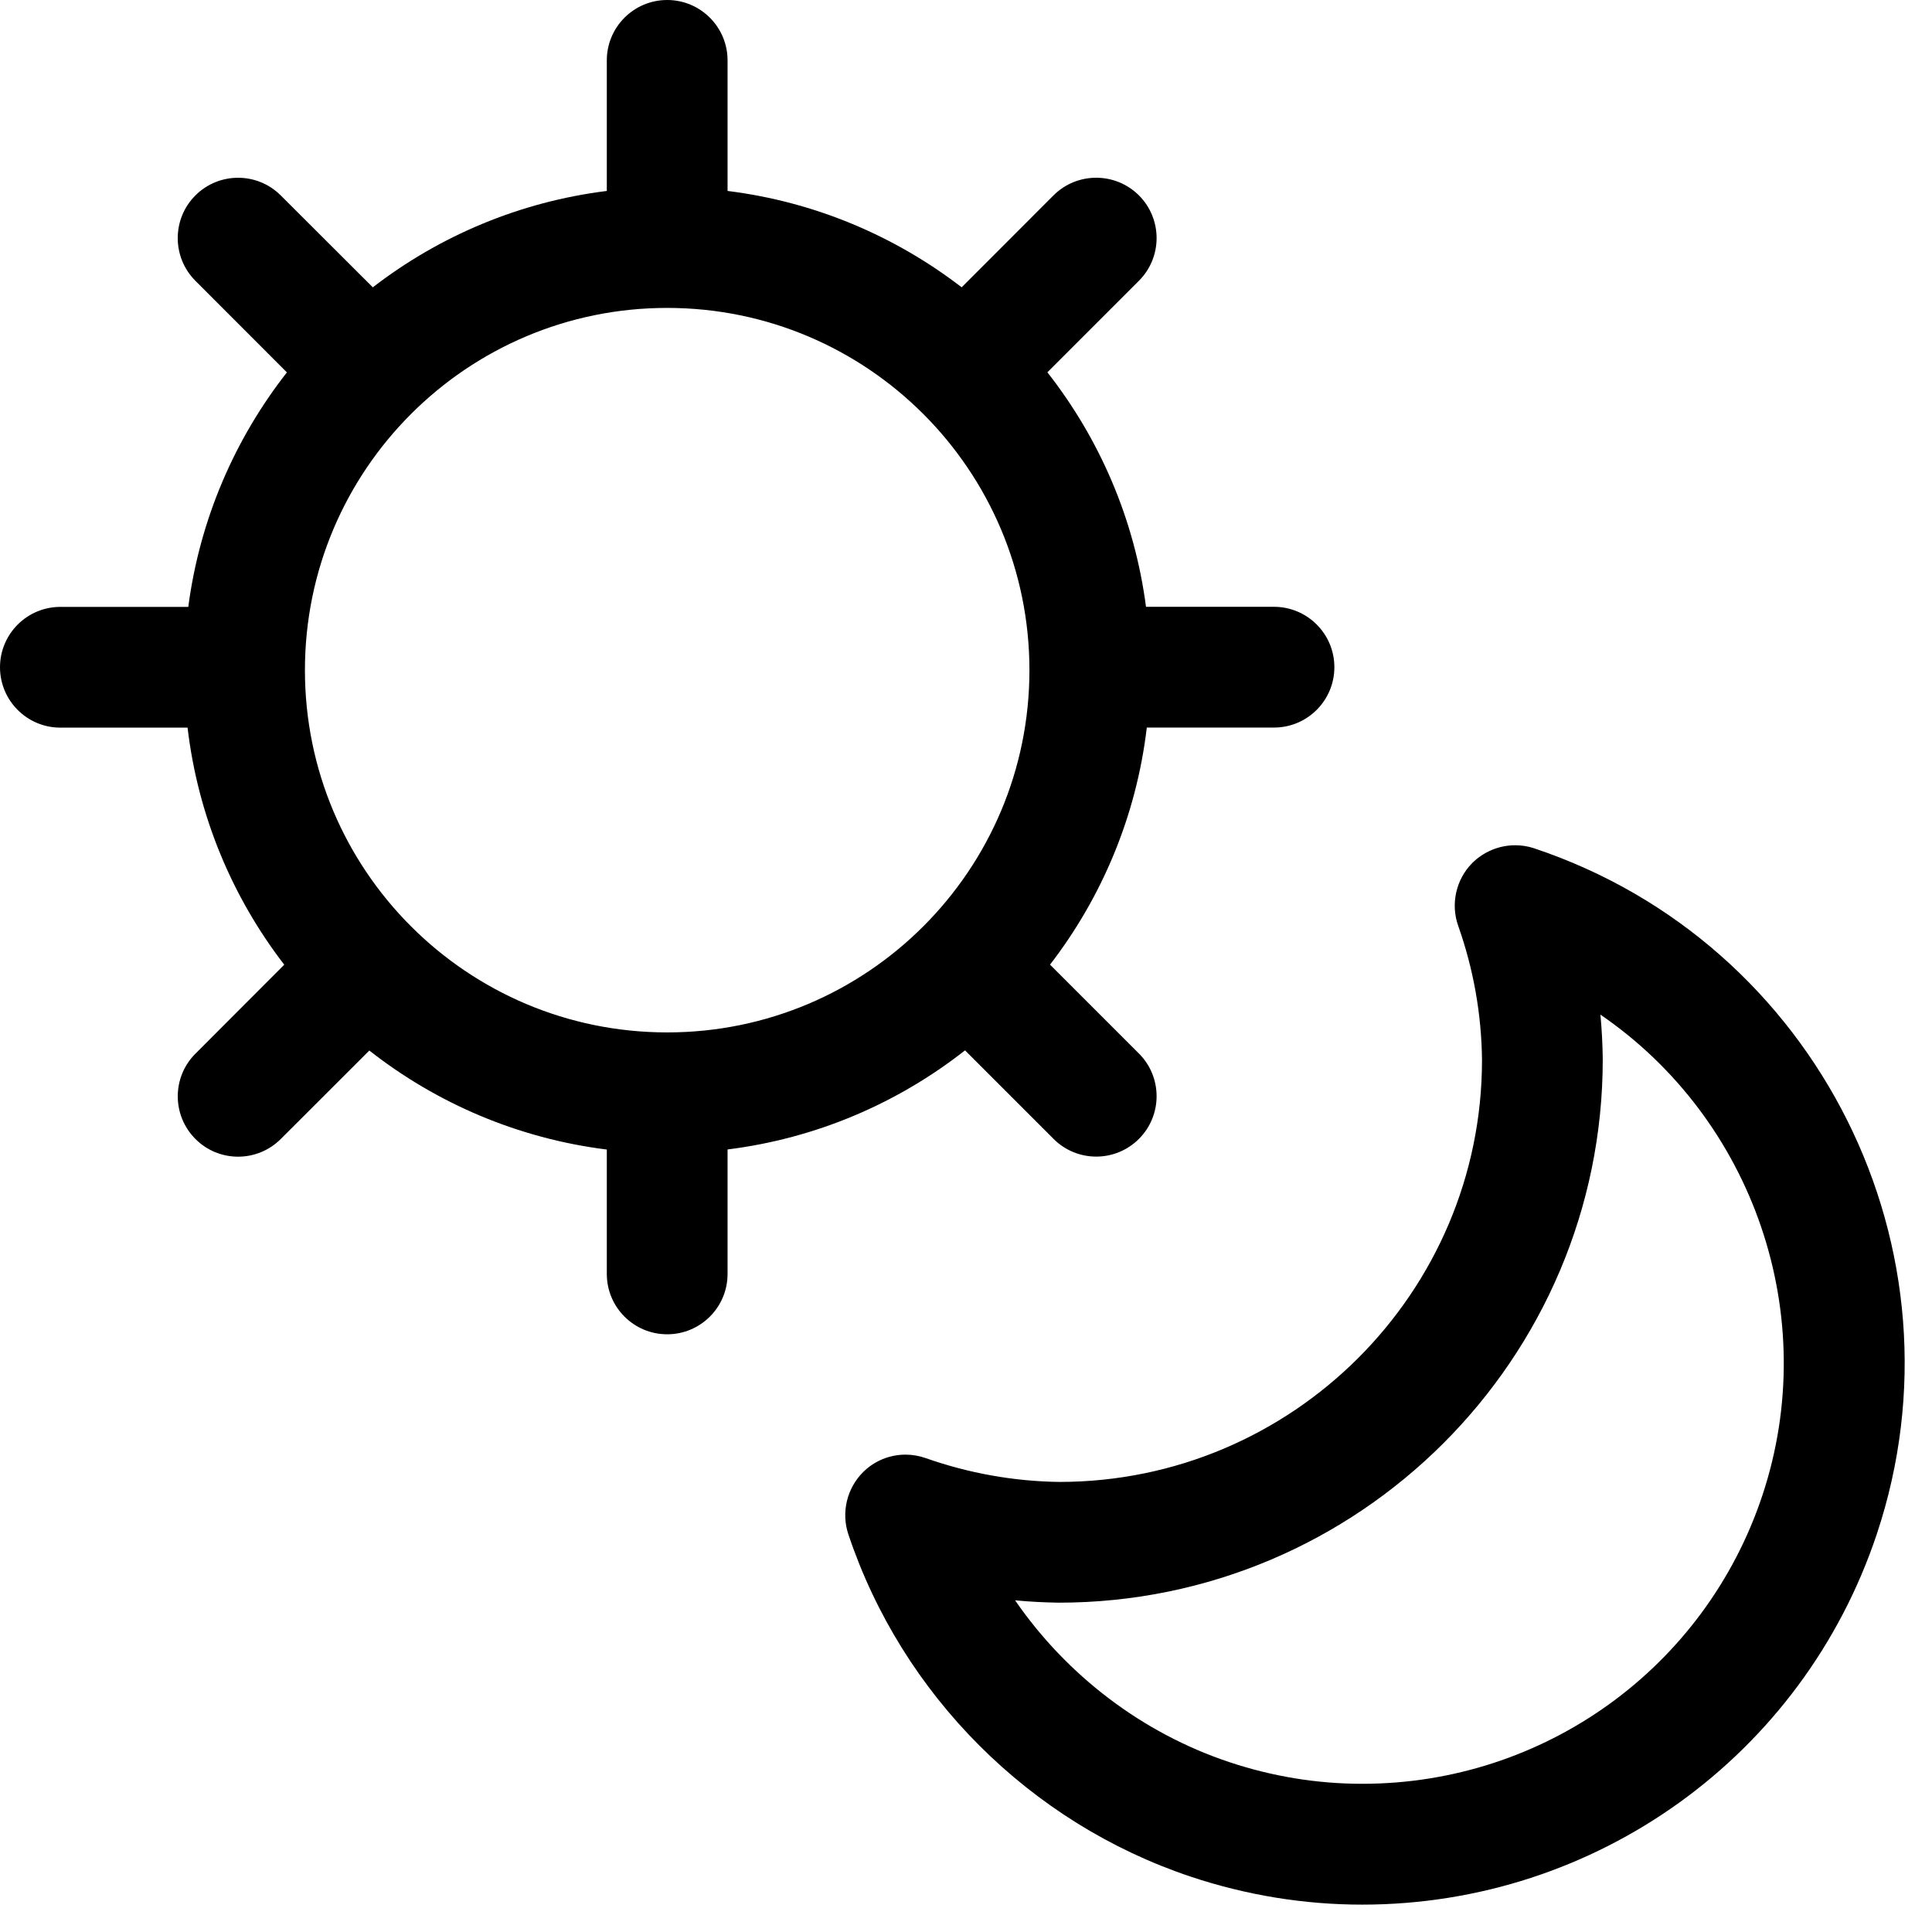
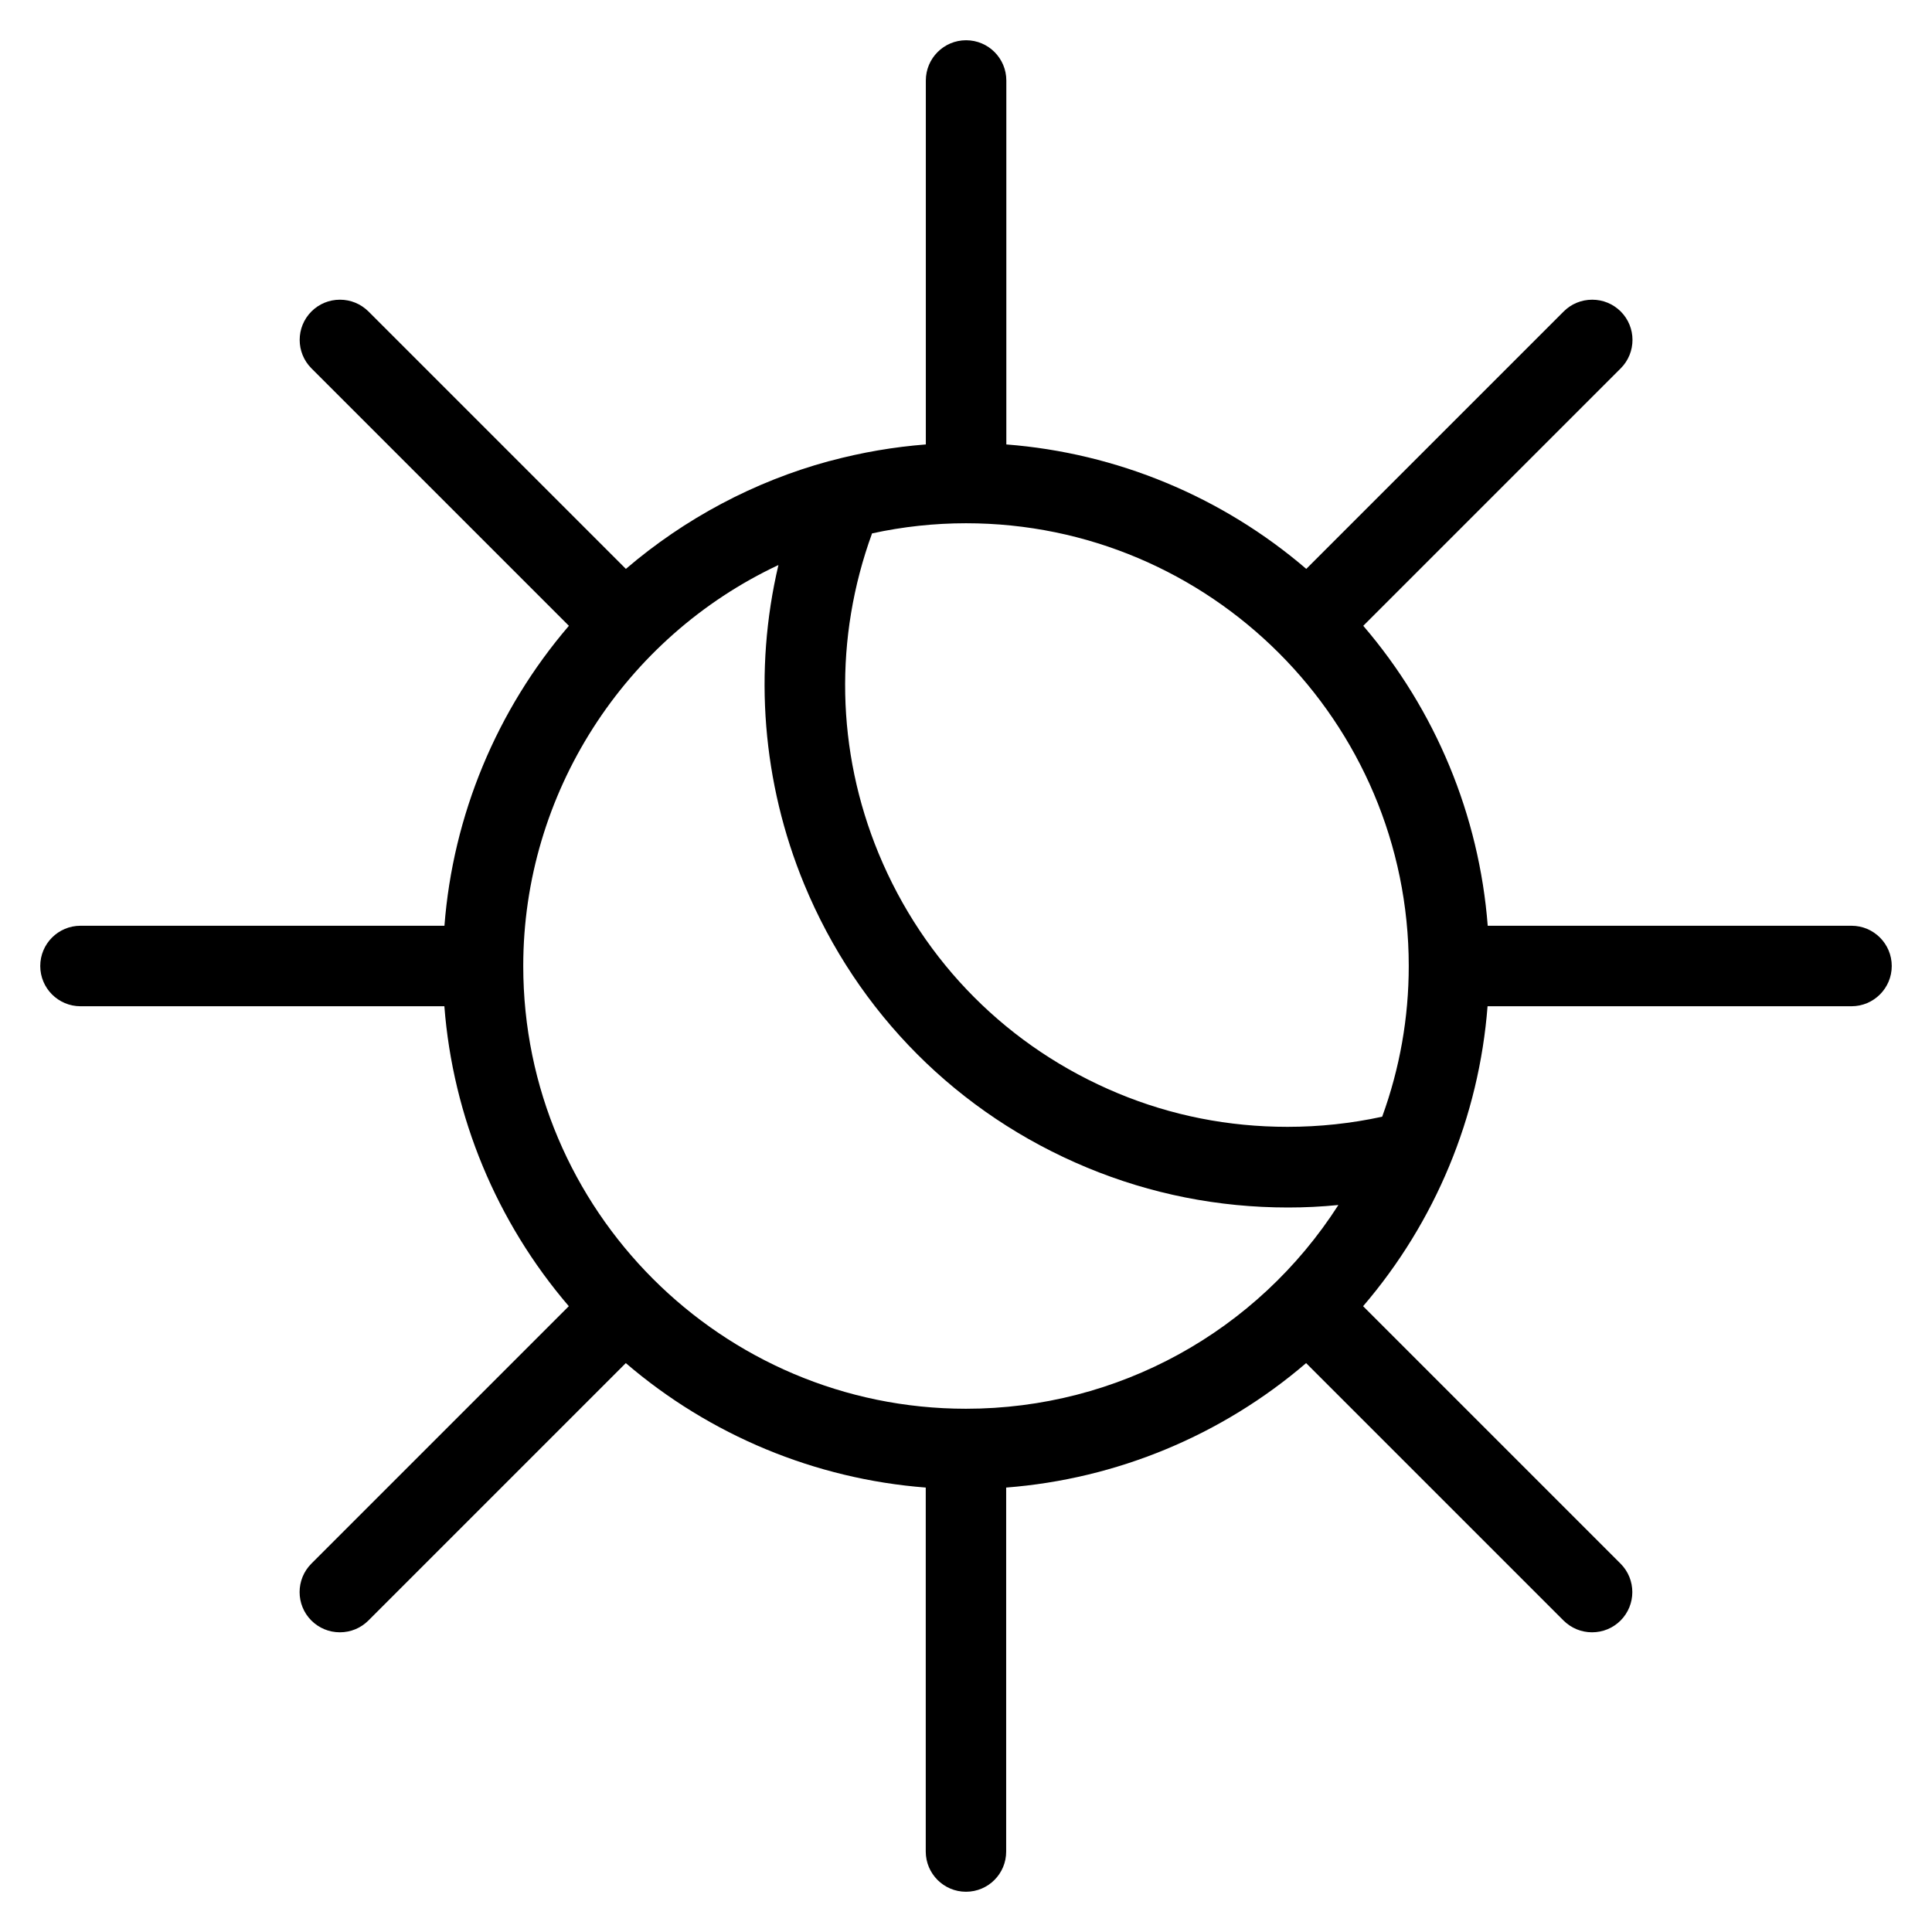
- <svg xmlns="http://www.w3.org/2000/svg" width="24" height="24" viewBox="0 0 24 24">
-   <g fill="none" fill-rule="evenodd">
-     <path d="M16.921 23.66c2.905 0 5.474-1.849 6.393-4.602 1.175-3.522-.734-7.344-4.256-8.52-.077-.026-.157-.038-.237-.038-.2 0-.395.082-.535.224-.2.203-.267.508-.172.776.19.537.29 1.099.296 1.668 0 2.887-2.354 5.24-5.248 5.241-.565-.007-1.126-.107-1.663-.296-.08-.028-.164-.043-.249-.043-.198 0-.385.076-.526.215-.203.2-.276.503-.186.773.667 1.997 2.257 3.588 4.255 4.255.69.23 1.406.347 2.128.347zm2.96-11.056c1.898 1.298 2.756 3.742 2.01 5.978-.714 2.14-2.711 3.577-4.969 3.577-.561 0-1.117-.091-1.653-.27-1.078-.36-2.016-1.075-2.659-2.009.18.017.361.026.541.029 3.731 0 6.759-3.028 6.759-6.75-.002-.186-.012-.371-.029-.555zM4.63 3.57c.826-.637 1.822-1.063 2.908-1.198V.75c0-.414.336-.75.75-.75s.75.336.75.75v1.622c1.086.135 2.082.561 2.908 1.197l1.141-1.142c.293-.292.768-.292 1.061 0 .293.293.293.768 0 1.061l-1.137 1.137c.647.825 1.083 1.823 1.225 2.913h1.59c.414 0 .75.336.75.75s-.336.75-.75.75h-1.58c-.13 1.1-.559 2.11-1.202 2.945l1.104 1.104c.293.293.293.768 0 1.061-.293.293-.768.293-1.06 0l-1.1-1.1c-.834.655-1.845 1.093-2.95 1.231v1.546c0 .415-.336.75-.75.75s-.75-.335-.75-.75V14.28c-1.105-.138-2.117-.576-2.95-1.23l-1.1 1.099c-.293.293-.768.293-1.06 0-.293-.293-.293-.768 0-1.06l1.103-1.105c-.643-.835-1.071-1.844-1.201-2.945H.75c-.414 0-.75-.336-.75-.75s.336-.75.75-.75h1.589c.143-1.09.579-2.088 1.225-2.913L2.427 3.488c-.292-.293-.292-.768 0-1.06.293-.293.768-.293 1.061 0L4.63 3.568zm3.658 9.255c2.485 0 4.5-2.014 4.5-4.5 0-2.485-2.015-4.5-4.5-4.5-2.486 0-4.5 2.015-4.5 4.5 0 2.486 2.014 4.5 4.5 4.5z" fill="#000" />
-   </g>
+ <svg xmlns="http://www.w3.org/2000/svg" viewBox="0 0 24 24">
+   <path d="M12 23.5c-.276 0-.5-.224-.5-.5v-4.521c-1.372-.106-2.679-.648-3.726-1.546l-3.198 3.198c-.094.094-.22.146-.354.146s-.259-.052-.354-.146c-.195-.195-.195-.512 0-.707l3.198-3.198c-.898-1.047-1.44-2.354-1.546-3.726H1c-.276 0-.5-.224-.5-.5s.224-.5.5-.5h4.521c.106-1.372.648-2.679 1.546-3.726L3.869 4.576c-.195-.195-.195-.512 0-.707.094-.094.22-.146.354-.146s.259.052.354.146l3.198 3.198c.73-.625 1.595-1.086 2.518-1.337l.017-.004c.399-.107.794-.174 1.191-.205V1c0-.276.224-.5.5-.5s.5.224.5.5v4.521c1.372.106 2.679.648 3.726 1.546l3.198-3.198c.094-.094.22-.146.354-.146s.259.052.354.146c.195.195.195.512 0 .707l-3.198 3.198c.898 1.047 1.44 2.354 1.546 3.726H23c.276 0 .5.224.5.5s-.224.5-.5.5h-4.521c-.106 1.372-.648 2.679-1.546 3.726l3.198 3.198c.195.195.195.512 0 .707-.094.094-.22.146-.354.146s-.259-.052-.354-.146l-3.198-3.198c-1.047.898-2.354 1.44-3.726 1.546V23c.001.276-.223.5-.499.5zM9.67 7.019C7.755 7.918 6.5 9.86 6.5 12c0 3.033 2.467 5.5 5.5 5.5 1.887 0 3.617-.958 4.626-2.531-.21.021-.419.031-.624.031-.867 0-1.707-.167-2.499-.496-1.603-.666-2.851-1.917-3.514-3.522-.519-1.259-.629-2.648-.319-3.963zm1.163-.393c-.472 1.296-.444 2.702.081 3.975.561 1.358 1.617 2.416 2.973 2.98.665.277 1.374.417 2.106.417.396 0 .792-.042 1.177-.126.219-.602.33-1.231.33-1.872 0-3.033-2.467-5.5-5.5-5.5-.39 0-.783.042-1.167.126z" />
</svg>
